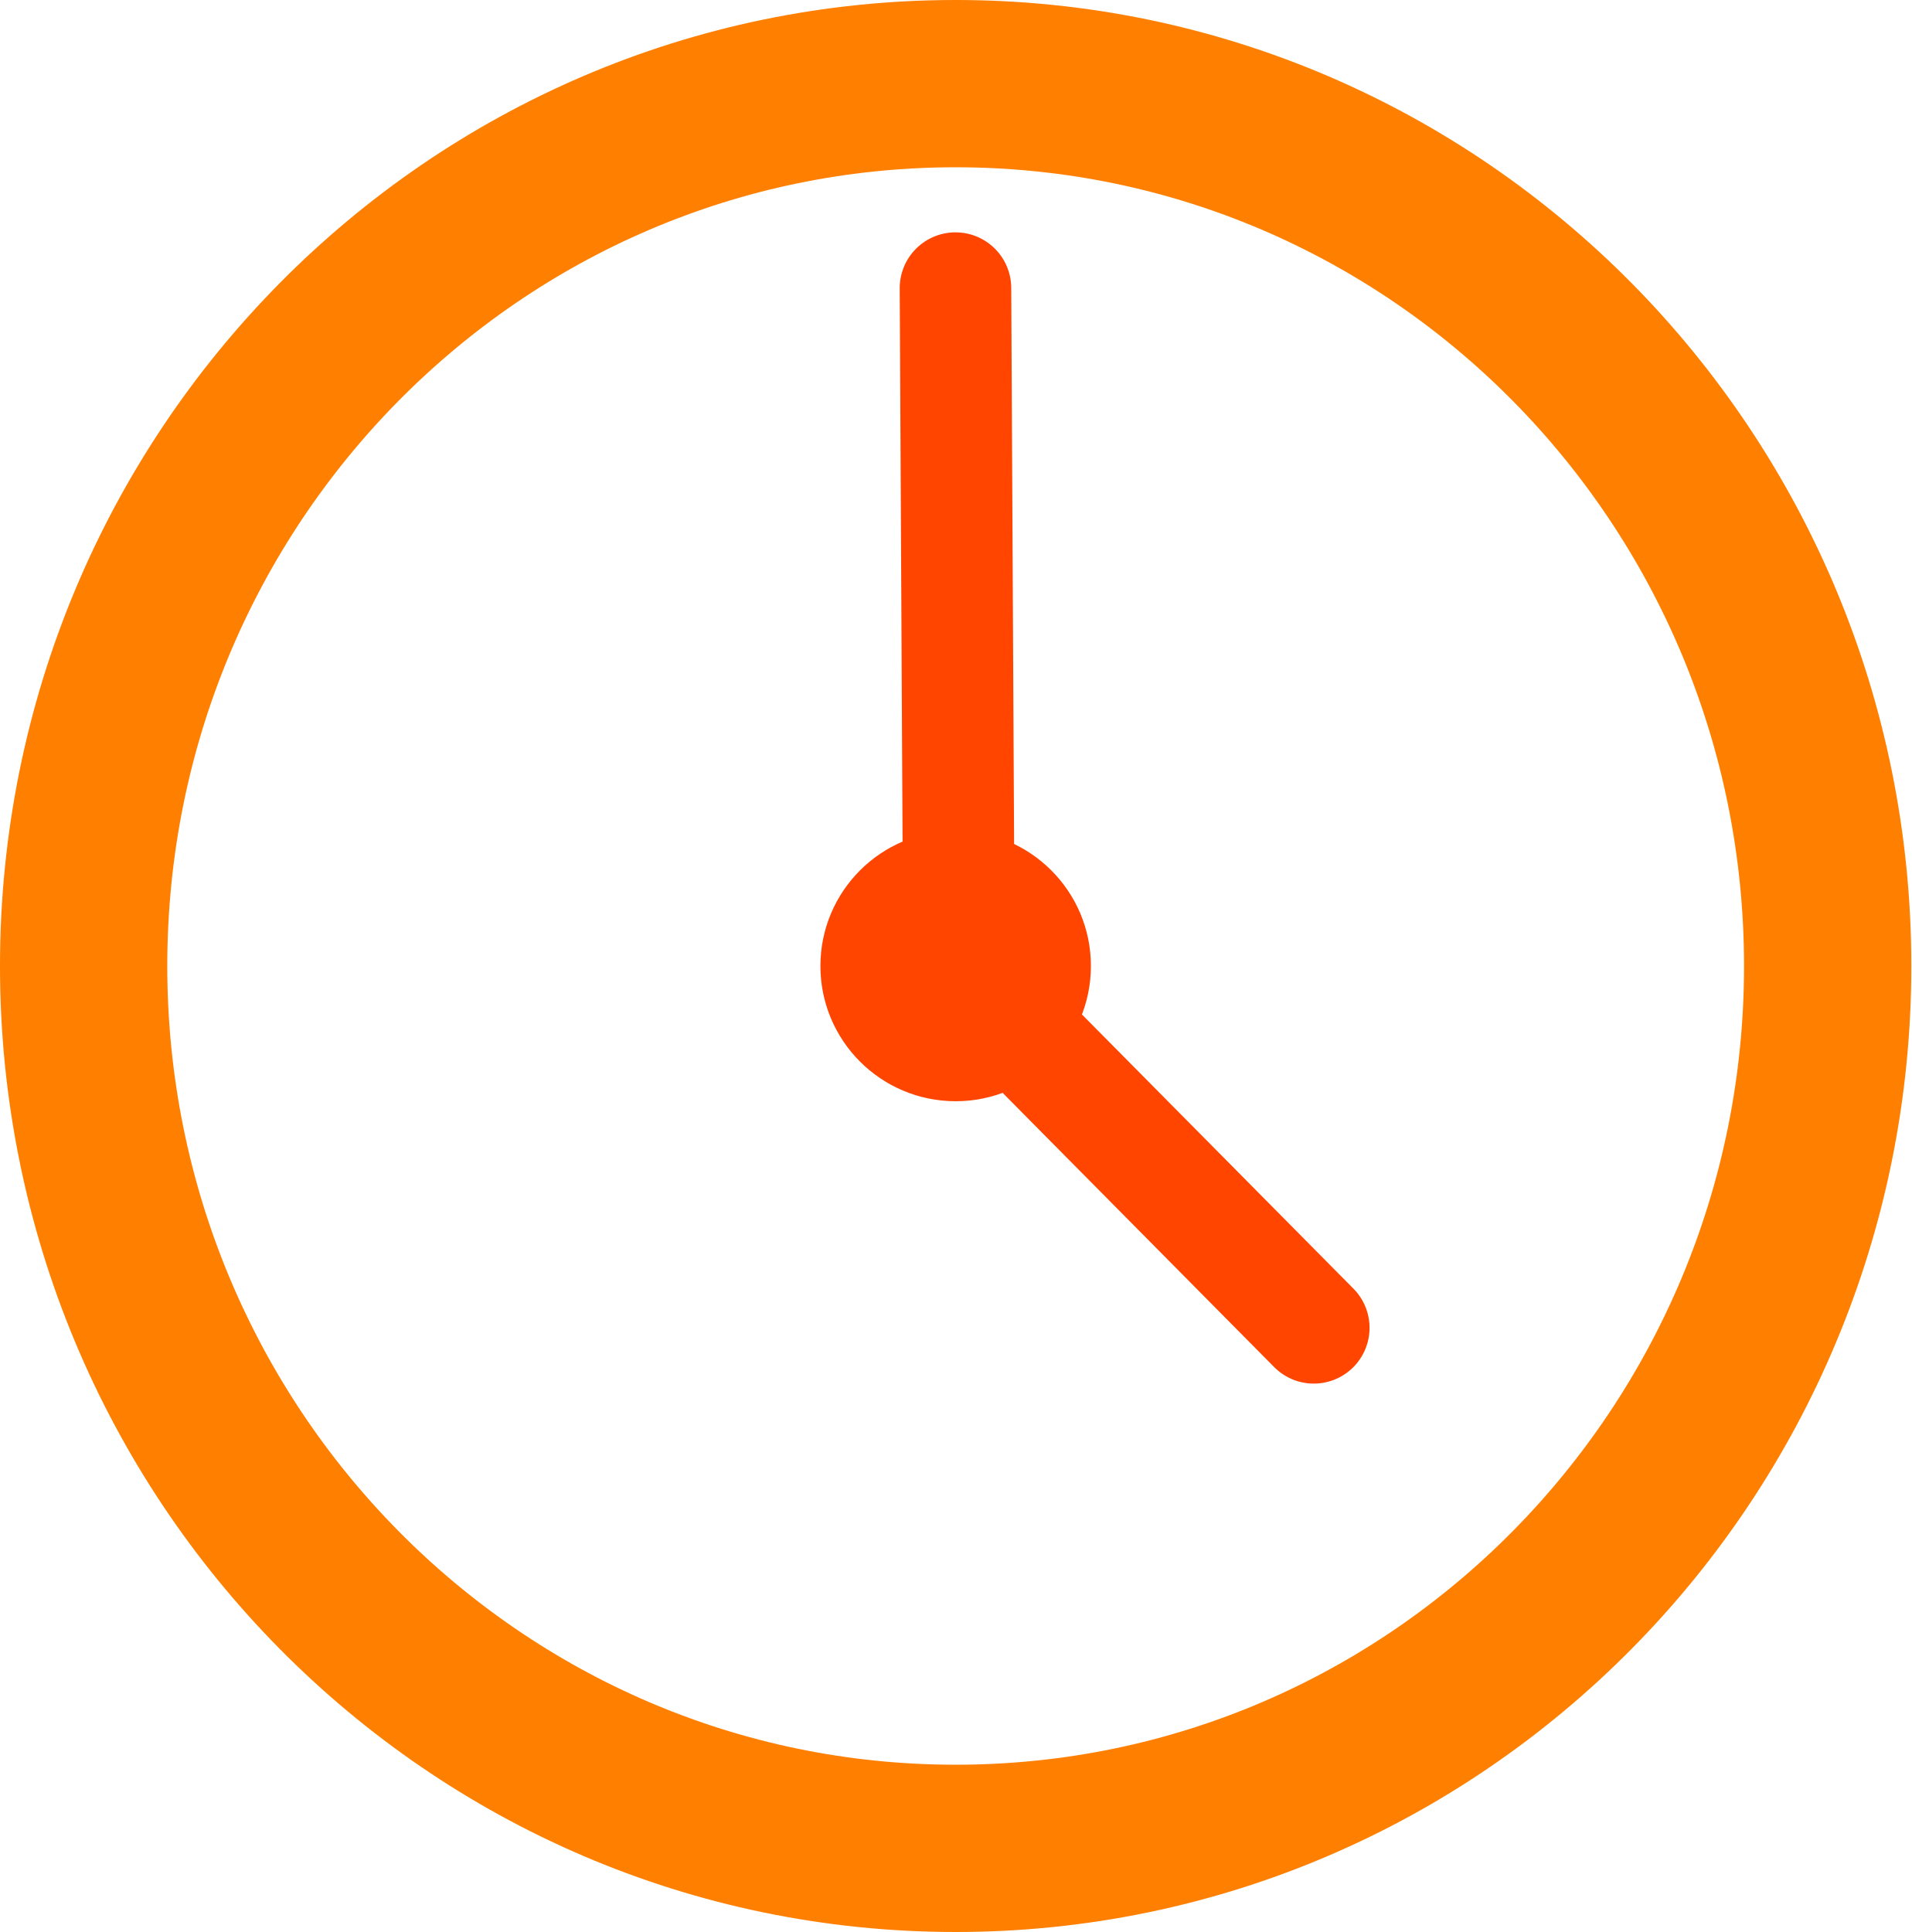
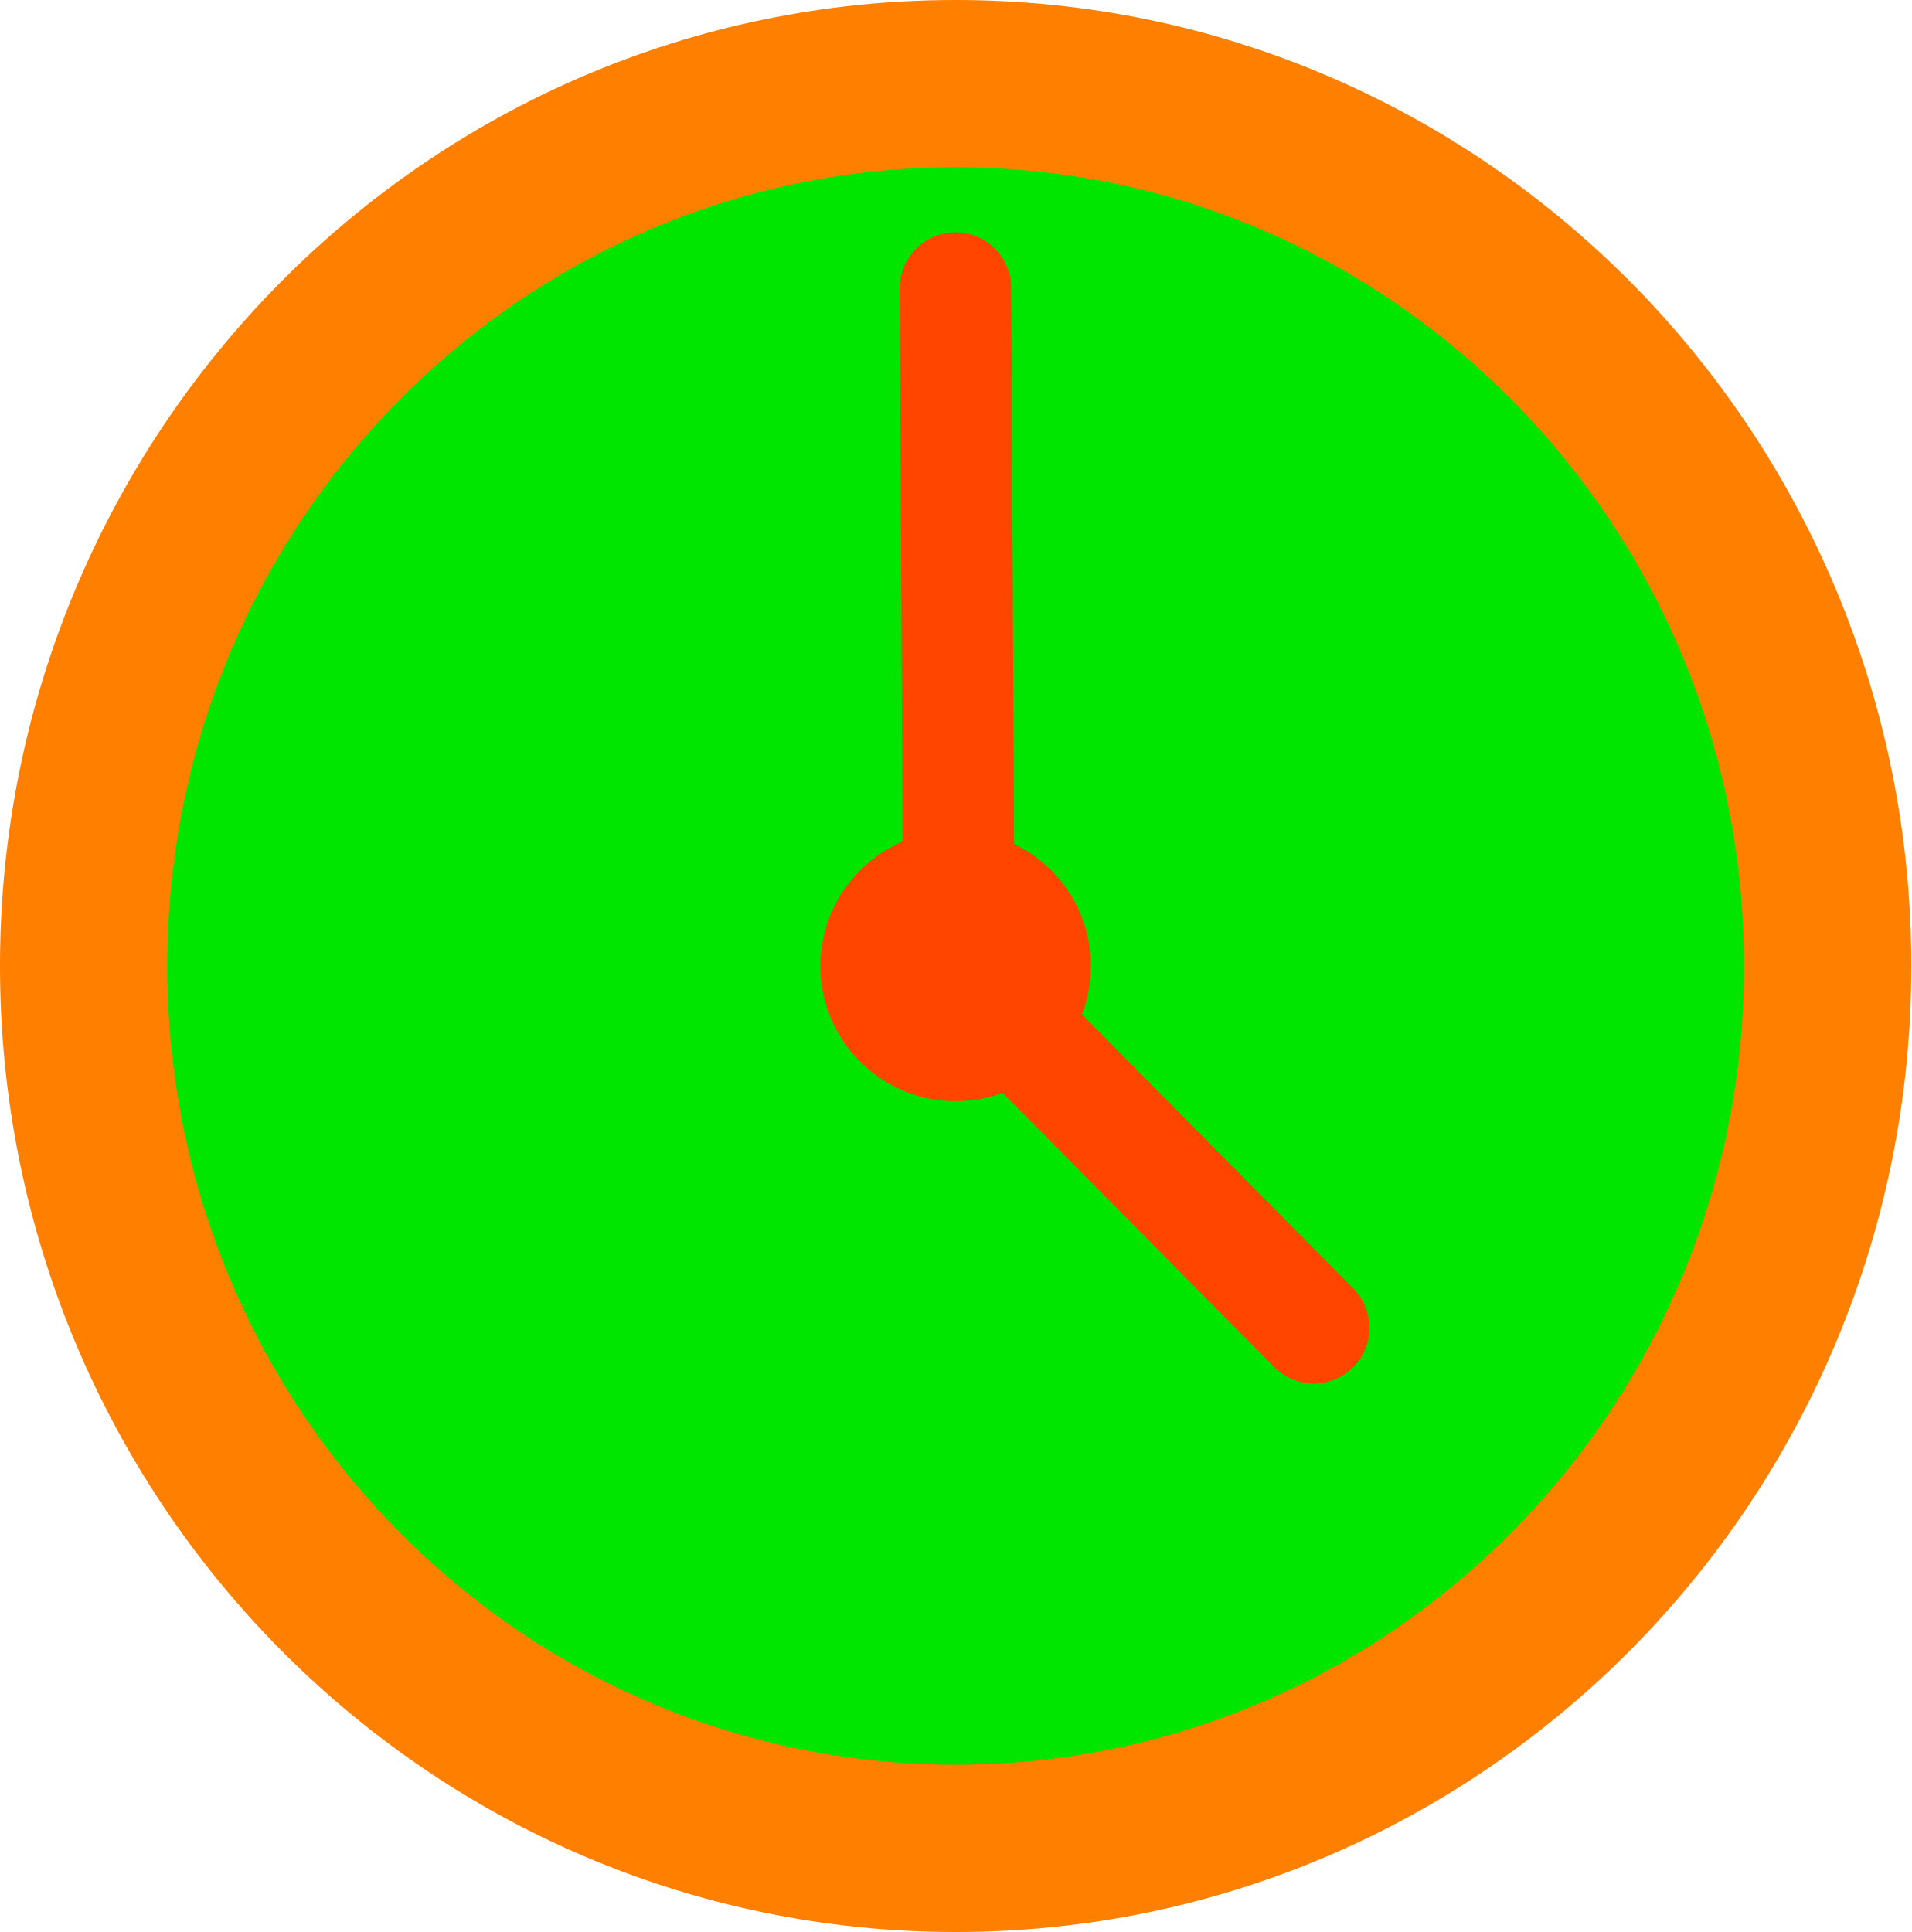
<svg xmlns="http://www.w3.org/2000/svg" id="svg8" version="1.1" viewBox="0 0 205.66 207.894" height="207.894mm" width="205.66mm">
  <defs id="defs2">
    <marker style="overflow:visible" id="marker8033" refX="0.0" refY="0.0" orient="auto">
      <path transform="scale(1.1) translate(1,0)" d="M 8.719,4.034 L -2.207,0.016 L 8.719,-4.002 C 6.973,-1.63 6.983,1.616 8.719,4.034 z " style="fill-rule:evenodd;stroke-width:0.625;stroke-linejoin:round;stroke:#ff4500;stroke-opacity:1;fill:#ff4500;fill-opacity:1" id="path8031" />
    </marker>
    <marker style="overflow:visible" id="marker7647" refX="0.0" refY="0.0" orient="auto">
      <path transform="scale(1.1) translate(1,0)" d="M 8.719,4.034 L -2.207,0.016 L 8.719,-4.002 C 6.973,-1.63 6.983,1.616 8.719,4.034 z " style="fill-rule:evenodd;stroke-width:0.625;stroke-linejoin:round;stroke:#ff4500;stroke-opacity:1;fill:#ff4500;fill-opacity:1" id="path7645" />
    </marker>
  </defs>
-   <g transform="translate(-4.498306,-46.77616)" id="layer1">
-     <ellipse ry="94.947" rx="93.83" cy="150.723" cx="107.328" id="path815" style="opacity:1;fill:none;fill-opacity:1;stroke:#ff7f00;stroke-width:18;stroke-linecap:round;stroke-linejoin:miter;stroke-miterlimit:4;stroke-dasharray:none;stroke-opacity:1" />
-     <circle r="14.552" cy="150.723" cx="107.328" id="path9117" style="opacity:1;fill:#ff4500;fill-opacity:1;stroke:#ff4500;stroke-width:0;stroke-linecap:round;stroke-linejoin:miter;stroke-miterlimit:4;stroke-dasharray:none;stroke-opacity:1" />
-     <path id="path9119" d="m 107.686,151.105 c -0.126,-24.443 -0.252,-48.885 -0.378,-73.327" style="fill:none;fill-rule:evenodd;stroke:#ff4500;stroke-width:12;stroke-linecap:round;stroke-linejoin:miter;stroke-opacity:1;stroke-miterlimit:4;stroke-dasharray:none" />
-     <path id="path9123" d="m 107.686,151.105 c 12.725,12.851 25.45,25.702 38.176,38.554" style="fill:none;fill-rule:evenodd;stroke:#ff4500;stroke-width:12;stroke-linecap:round;stroke-linejoin:miter;stroke-opacity:1;stroke-miterlimit:4;stroke-dasharray:none" />
-   </g>
+   <ellipse ry="94.947" rx="93.83" cy="103.947" cx="102.83" id="path815" style="fill:#00e600;fill-opacity:1;stroke:#ff7f00;stroke-width:18;stroke-linecap:round;stroke-linejoin:miter;stroke-miterlimit:4;stroke-dasharray:none;stroke-opacity:1" />
+   <circle r="14.552" cy="103.947" cx="102.83" id="path9117" style="fill:#ff4500;fill-opacity:1;stroke:#ff4500;stroke-width:0;stroke-linecap:round;stroke-linejoin:miter;stroke-miterlimit:4;stroke-dasharray:none;stroke-opacity:1" />
+   <path id="path9119" d="M 103.188,104.329 C 103.062,79.886 102.936,55.443 102.81,31.001" style="fill:none;fill-rule:evenodd;stroke:#ff4500;stroke-width:12;stroke-linecap:round;stroke-linejoin:miter;stroke-miterlimit:4;stroke-dasharray:none;stroke-opacity:1" />
+   <path id="path9123" d="m 103.188,104.329 c 12.725,12.851 25.45,25.702 38.176,38.554" style="fill:none;fill-rule:evenodd;stroke:#ff4500;stroke-width:12;stroke-linecap:round;stroke-linejoin:miter;stroke-miterlimit:4;stroke-dasharray:none;stroke-opacity:1" />
  <style id="stylebodge1" type="text/css">[id^="polygon"]{fill:#ff4500;fill-opacity:1}</style>
  <style id="stylebodge2" type="text/css">[id^="path"]{fill:#ff4500;fill-opacity:1}</style>
</svg>
